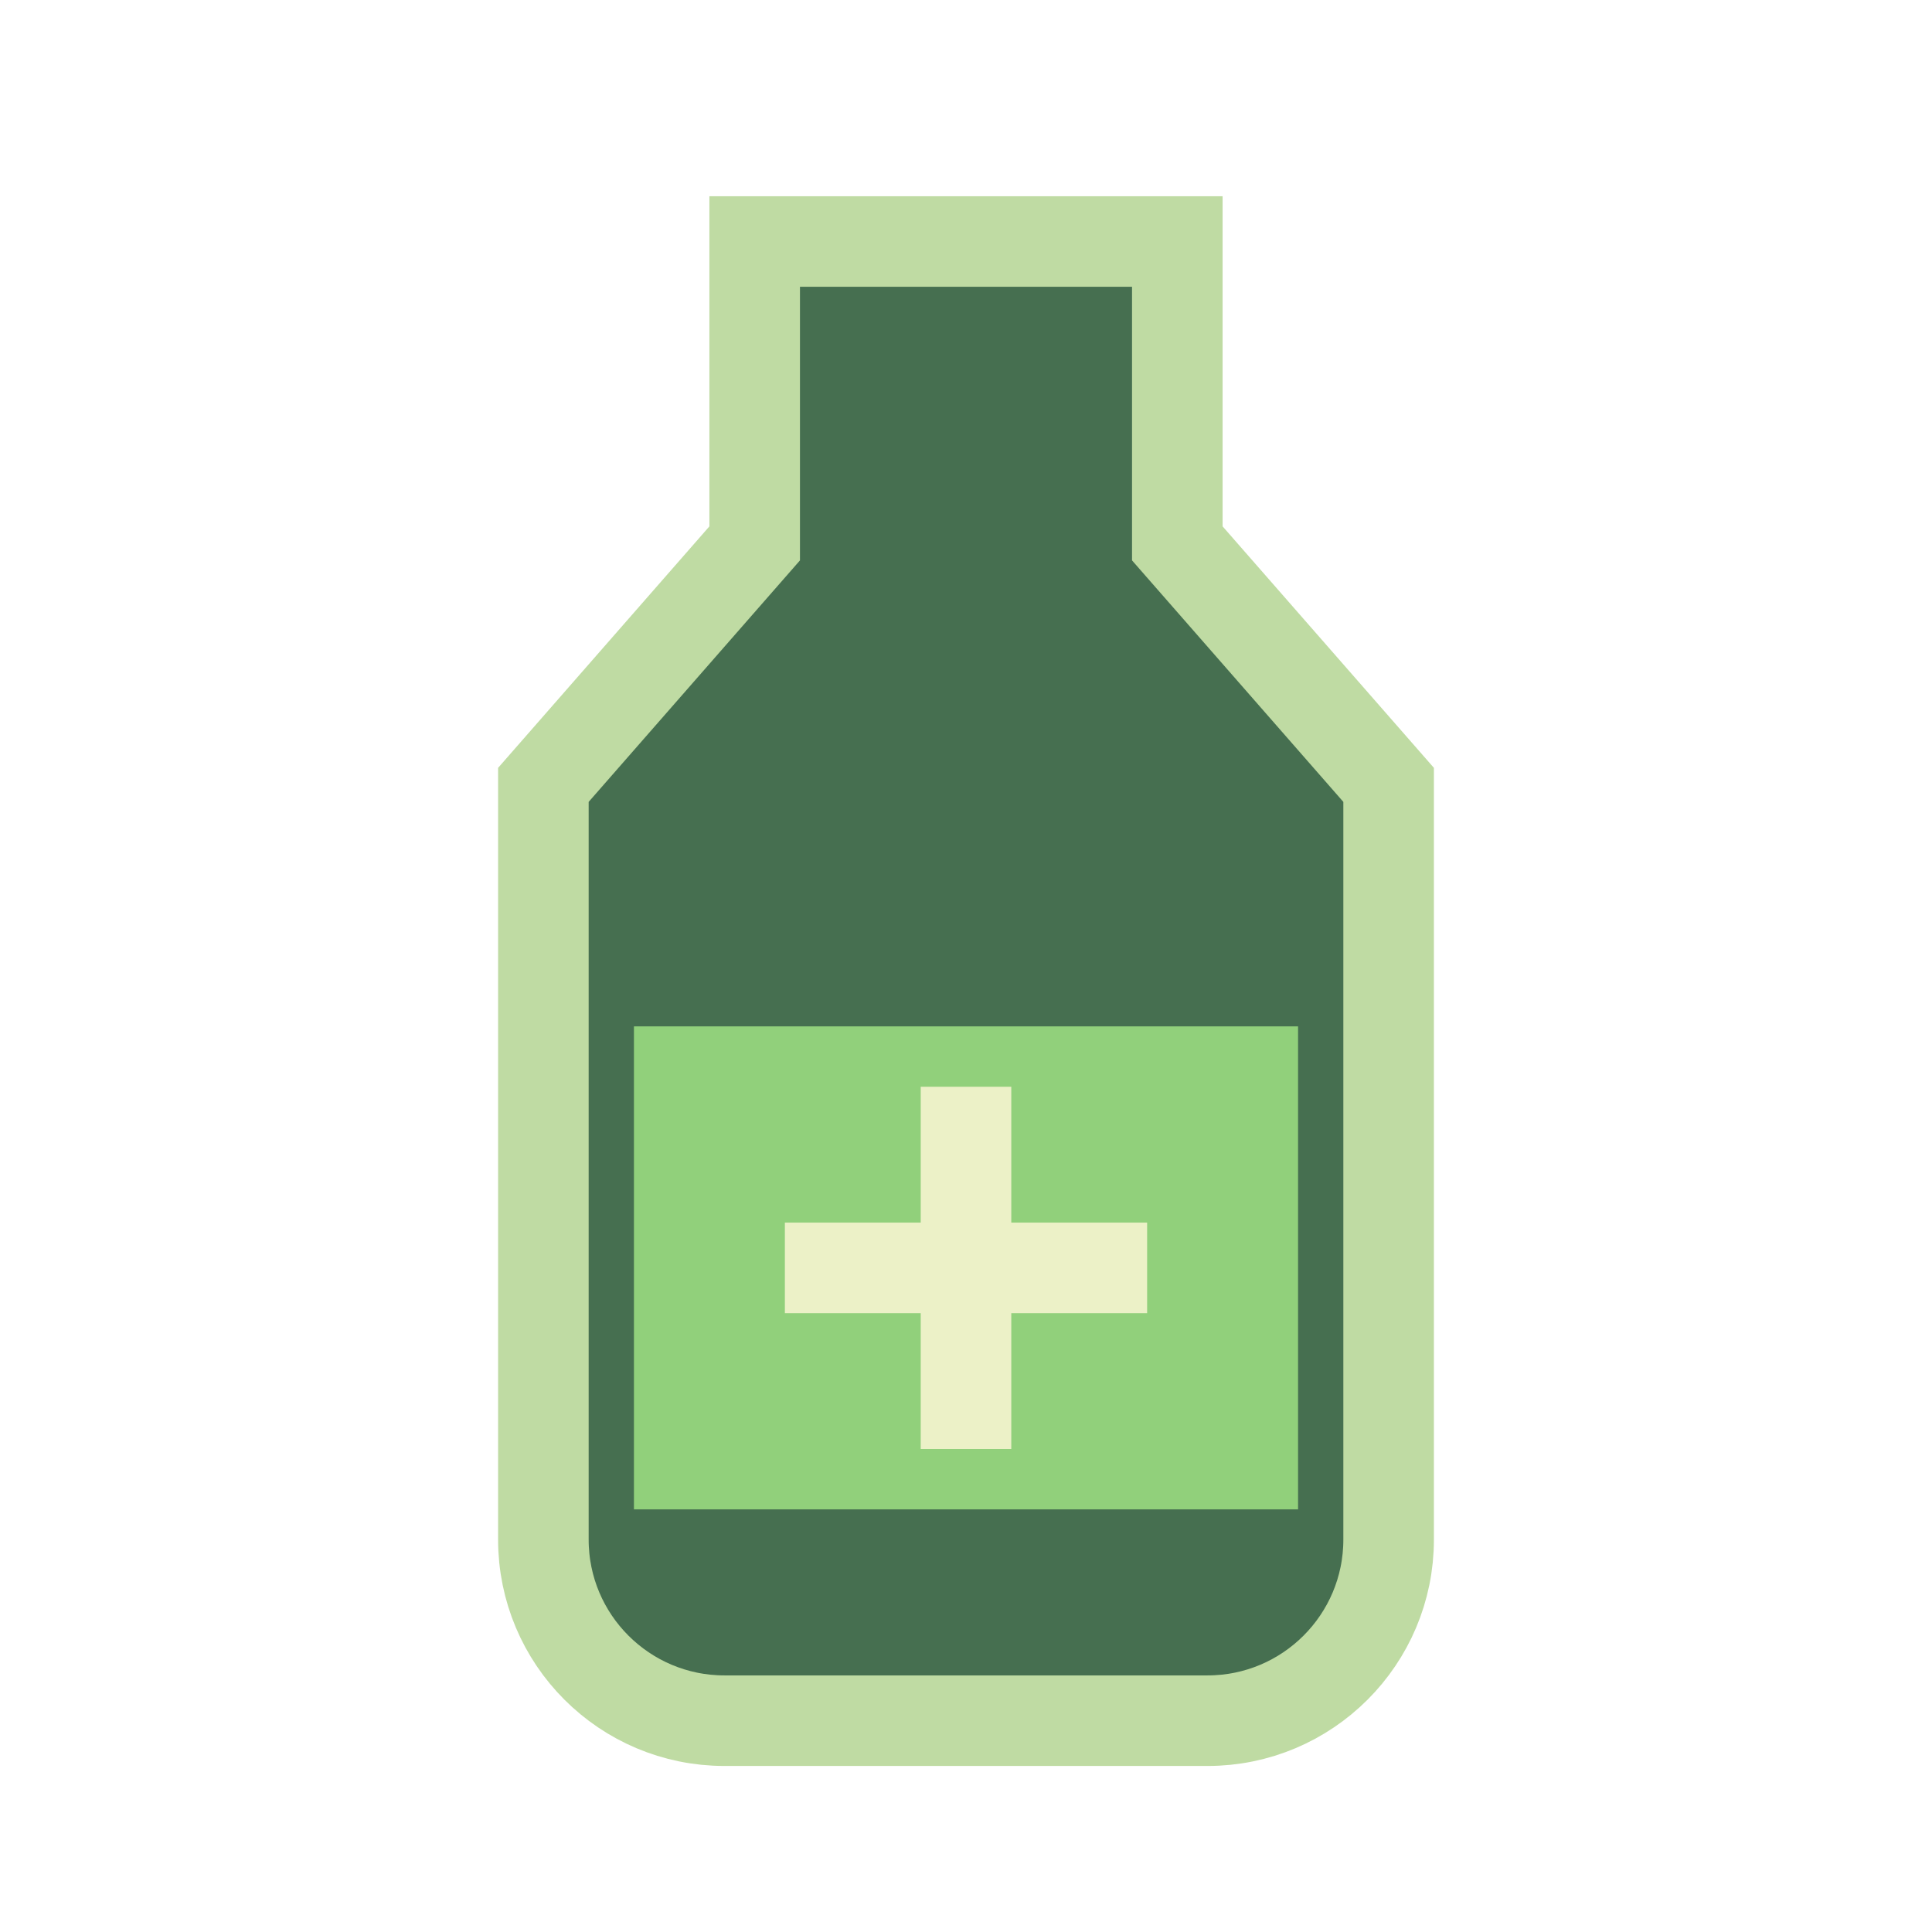
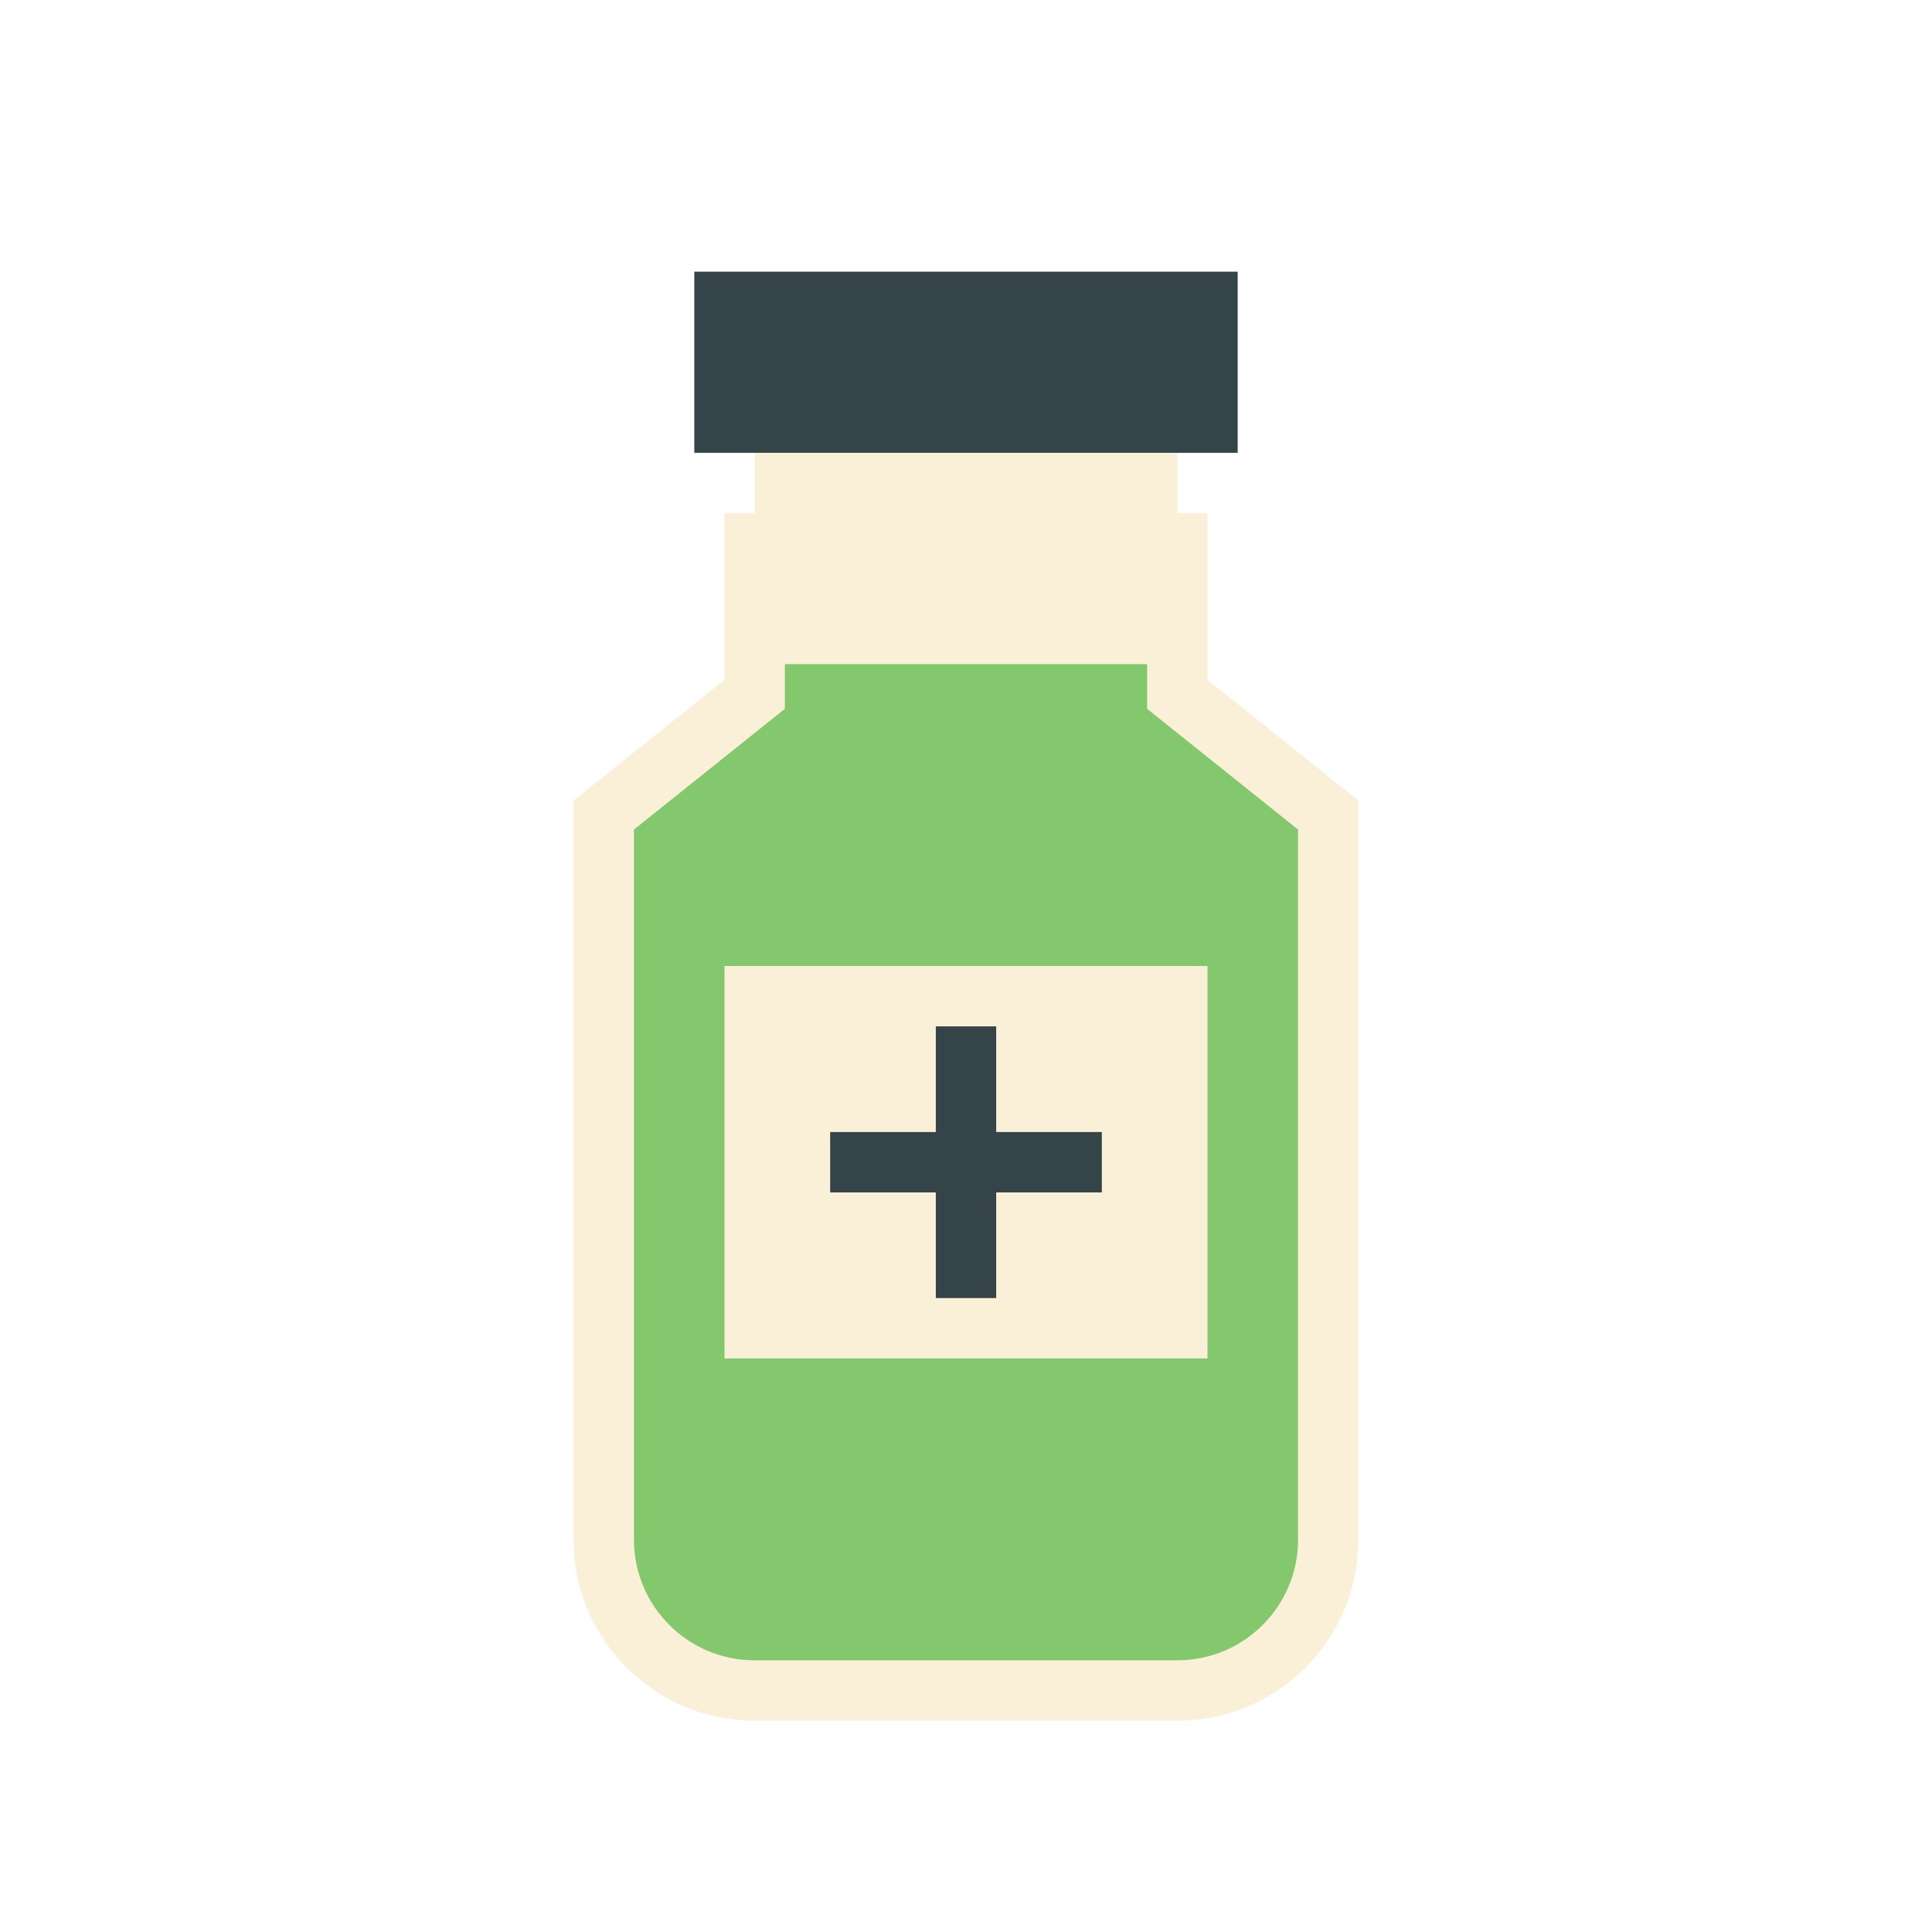
<svg xmlns="http://www.w3.org/2000/svg" viewBox="0 0 64 64">
-   <path d="M25 8h14v10l7 8v25a6 6 0 0 1-6 6H24a6 6 0 0 1-6-6V26l7-8z" fill="#466f50" stroke="#bfdba3" stroke-width="3" />
-   <path d="M21 34h22v16H21z" fill="#91d07b" />
-   <path d="M32 36v12m-6-6h12" stroke="#ecf1c7" stroke-width="3" />
+   <path d="M25 18h14v5l5 4v24a5 5 0 0 1-5 5H25a5 5 0 0 1-5-5V27l5-4z" fill="#83c86c" stroke="#f9f0d7" stroke-width="2" />
+   <path d="M25 14h14v8H25z" fill="#f9f0d7" />
+   <path d="M23 9h18v6H23z" fill="#344448" />
+   <path d="M24 32h16v13H24z" fill="#f9f0d7" />
+   <path d="M32 34v9m-4.5-4.5h9" stroke="#344448" stroke-width="2" />
</svg>
